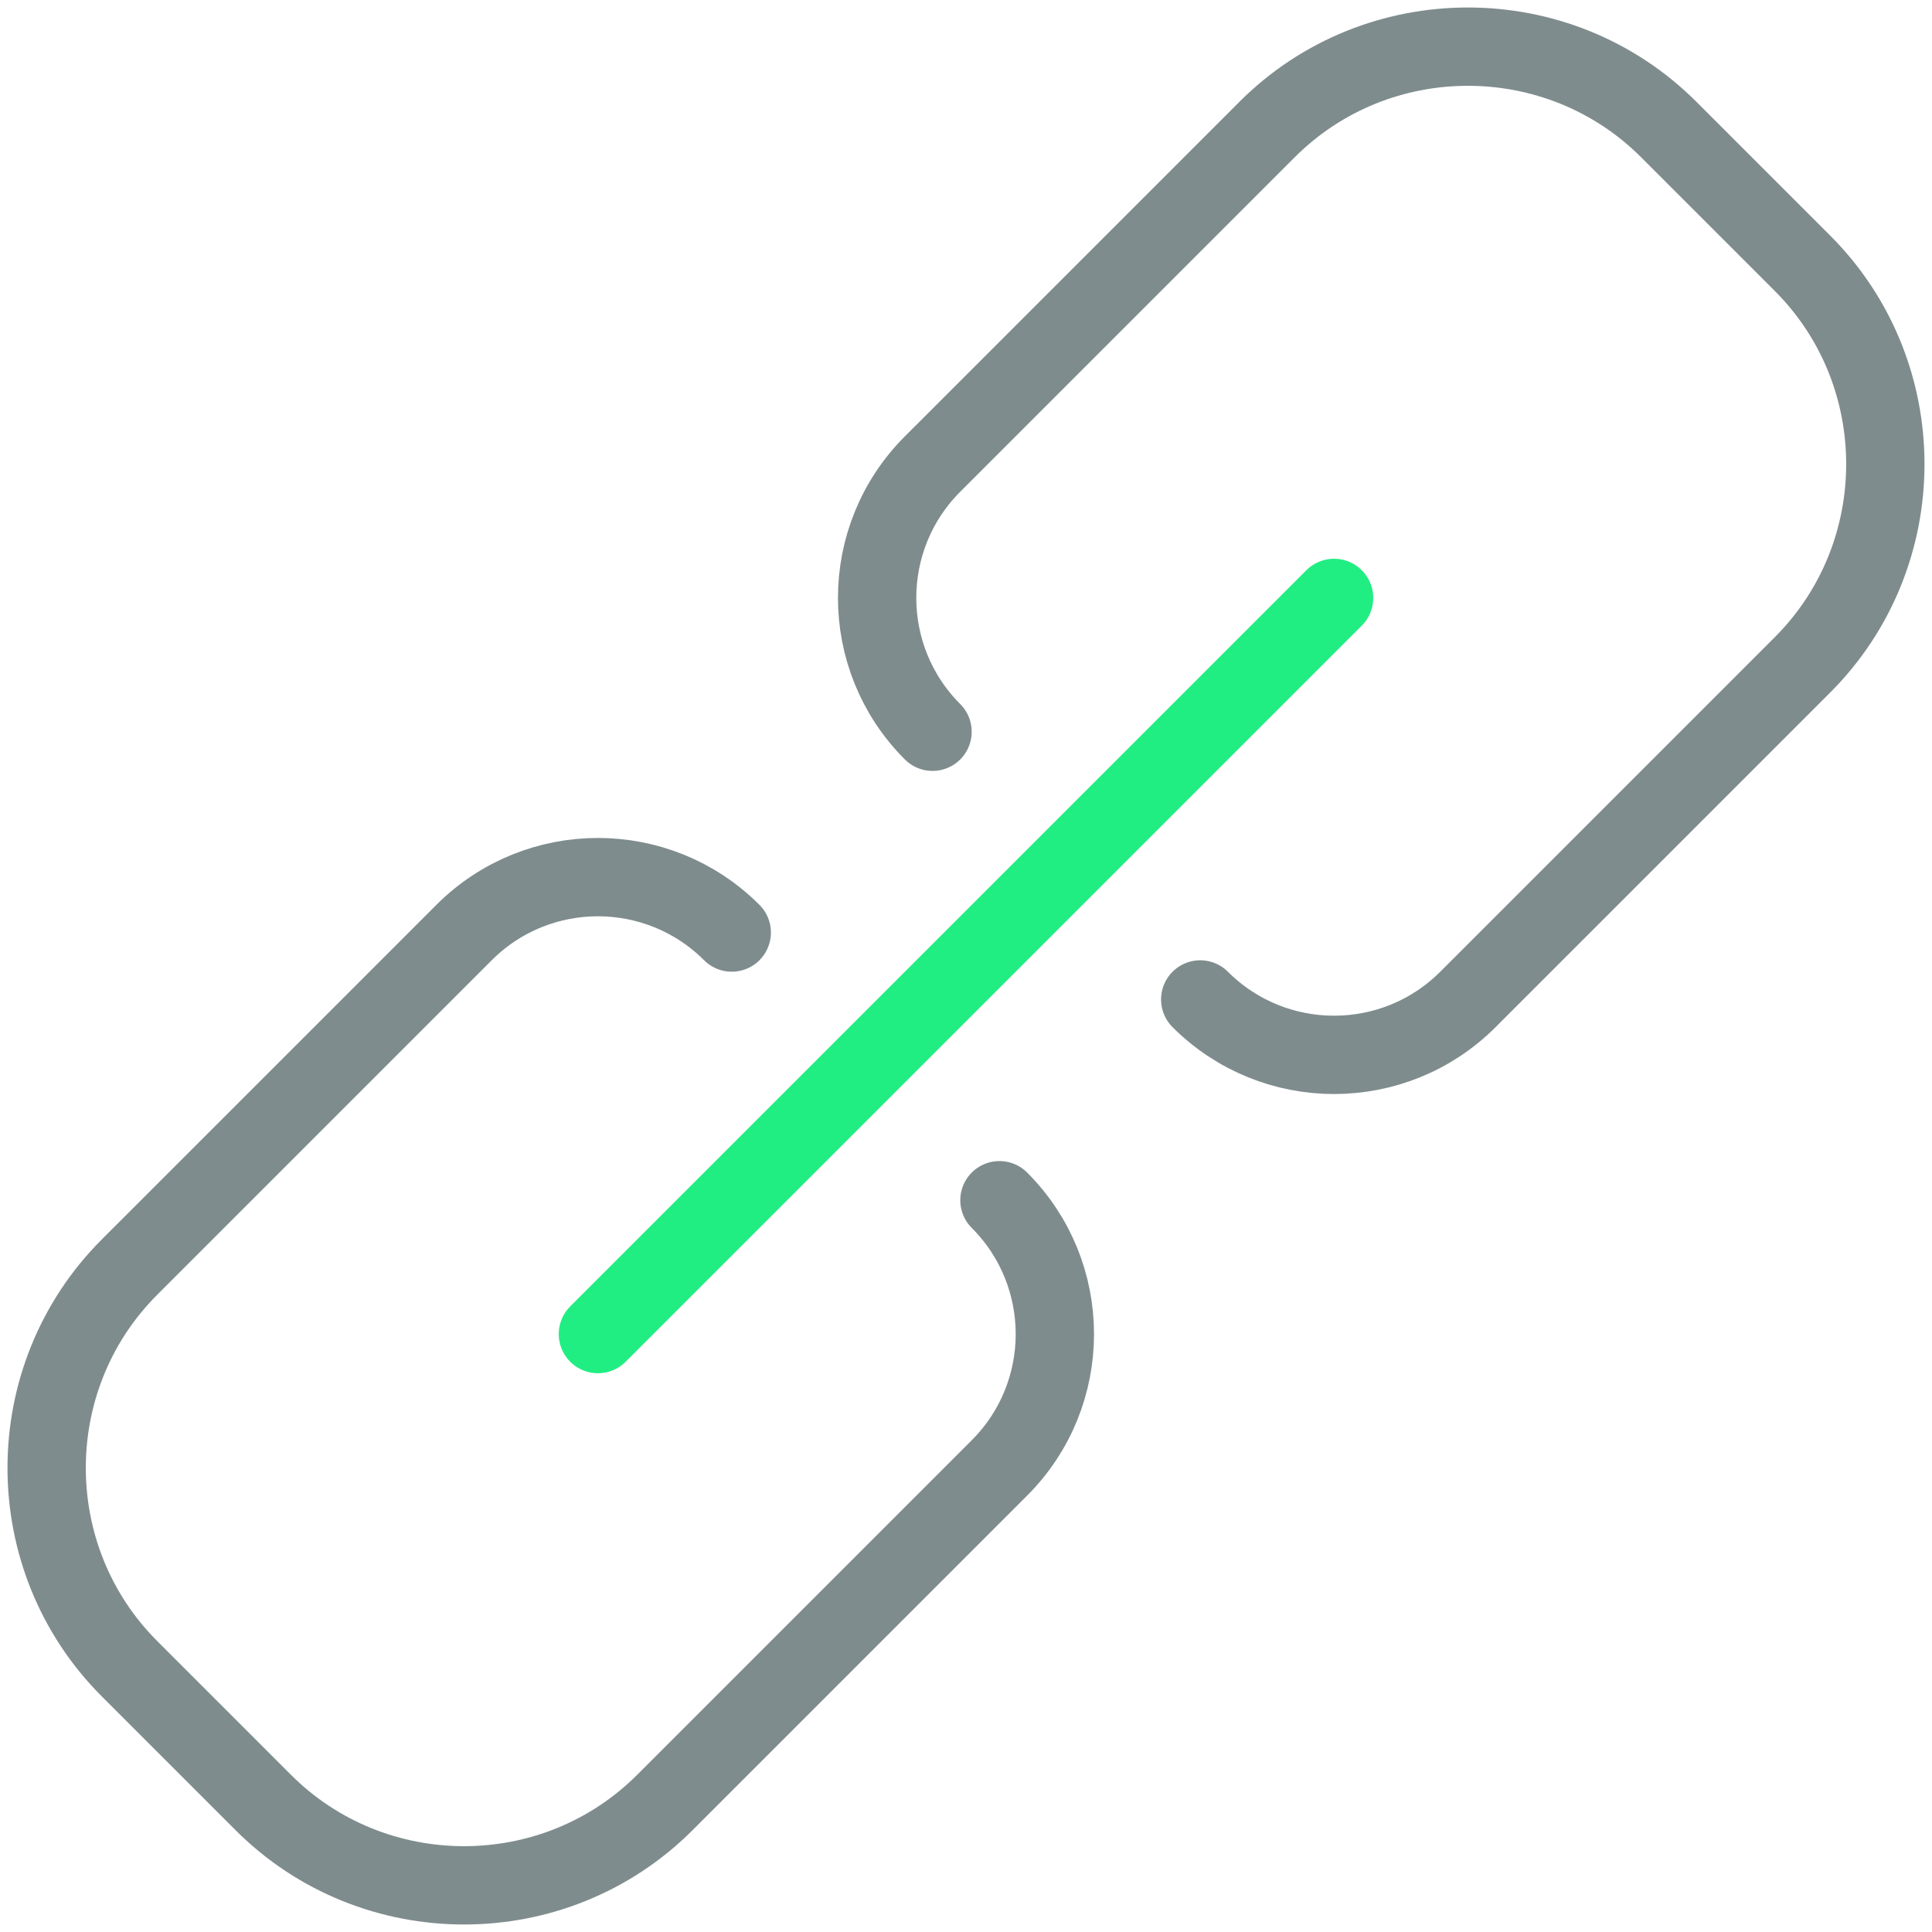
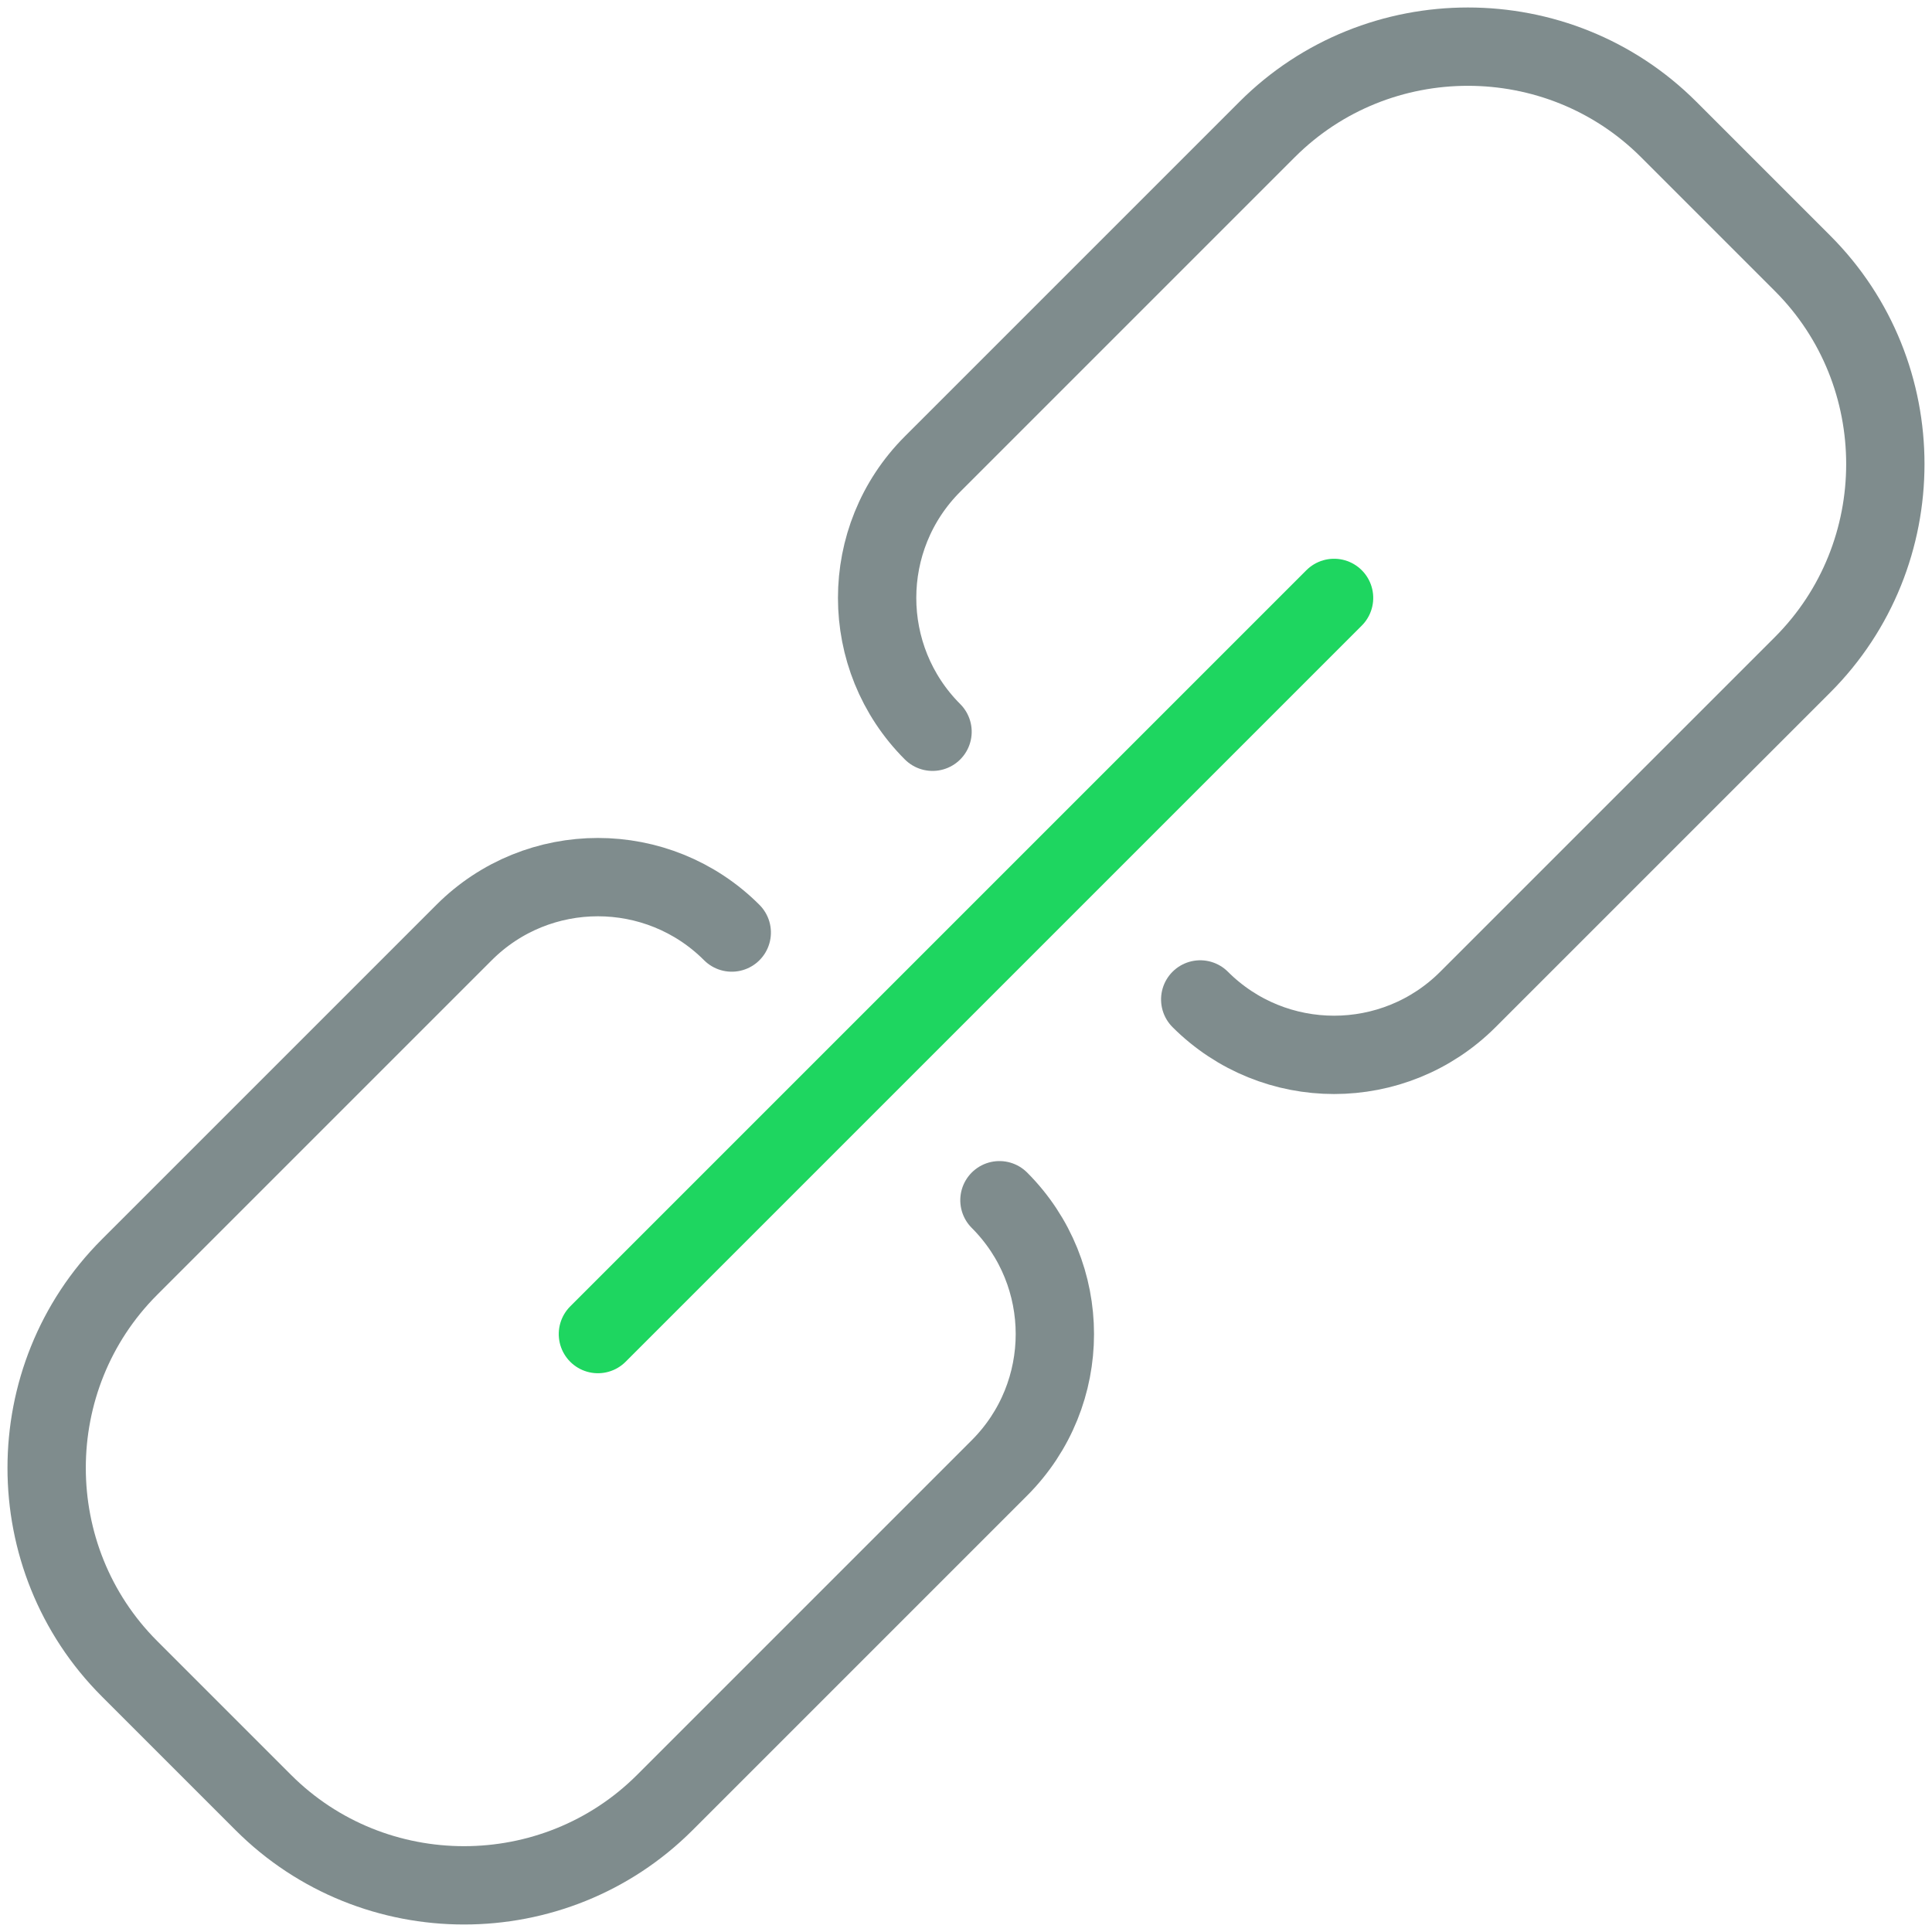
<svg xmlns="http://www.w3.org/2000/svg" width="74px" height="74px" viewBox="0 0 74 74" version="1.1">
  <defs />
  <g id="Link-Card" stroke="none" stroke-width="1" fill="none" fill-rule="evenodd" transform="translate(-148, -63)" stroke-linecap="round" stroke-linejoin="round">
    <g id="Link-Icon" transform="translate(184.779, 99.77903) rotate(-45) translate(-184.779, -99.77903) translate(142.279, 84.77903)" stroke-width="3">
      <path d="M47.938,22.562 C47.938,26.564 51.185,29.812 55.188,29.812 L73.312,29.812 C79.294,29.812 84.188,24.919 84.188,18.938 L84.188,11.688 C84.188,5.706 79.294,0.812 73.312,0.812 L55.188,0.812 C51.185,0.812 47.938,4.061 47.938,8.062" id="Stroke-143" stroke="#7F8C8D" />
      <path d="M37.062,22.562 C37.062,26.564 33.815,29.812 29.812,29.812 L11.688,29.812 C5.706,29.812 0.812,24.919 0.812,18.938 L0.812,11.688 C0.812,5.706 5.706,0.812 11.688,0.812 L29.812,0.812 C33.815,0.812 37.062,4.061 37.062,8.062" id="Stroke-144" stroke="#7F8C8D" />
-       <path d="M22.562,15.312 L62.438,15.312" id="Stroke-145" stroke="#20EE82" />
+       <path d="M22.562,15.312 L62.438,15.312" id="Stroke-145" stroke="#1ED660" />
    </g>
  </g>
</svg>
